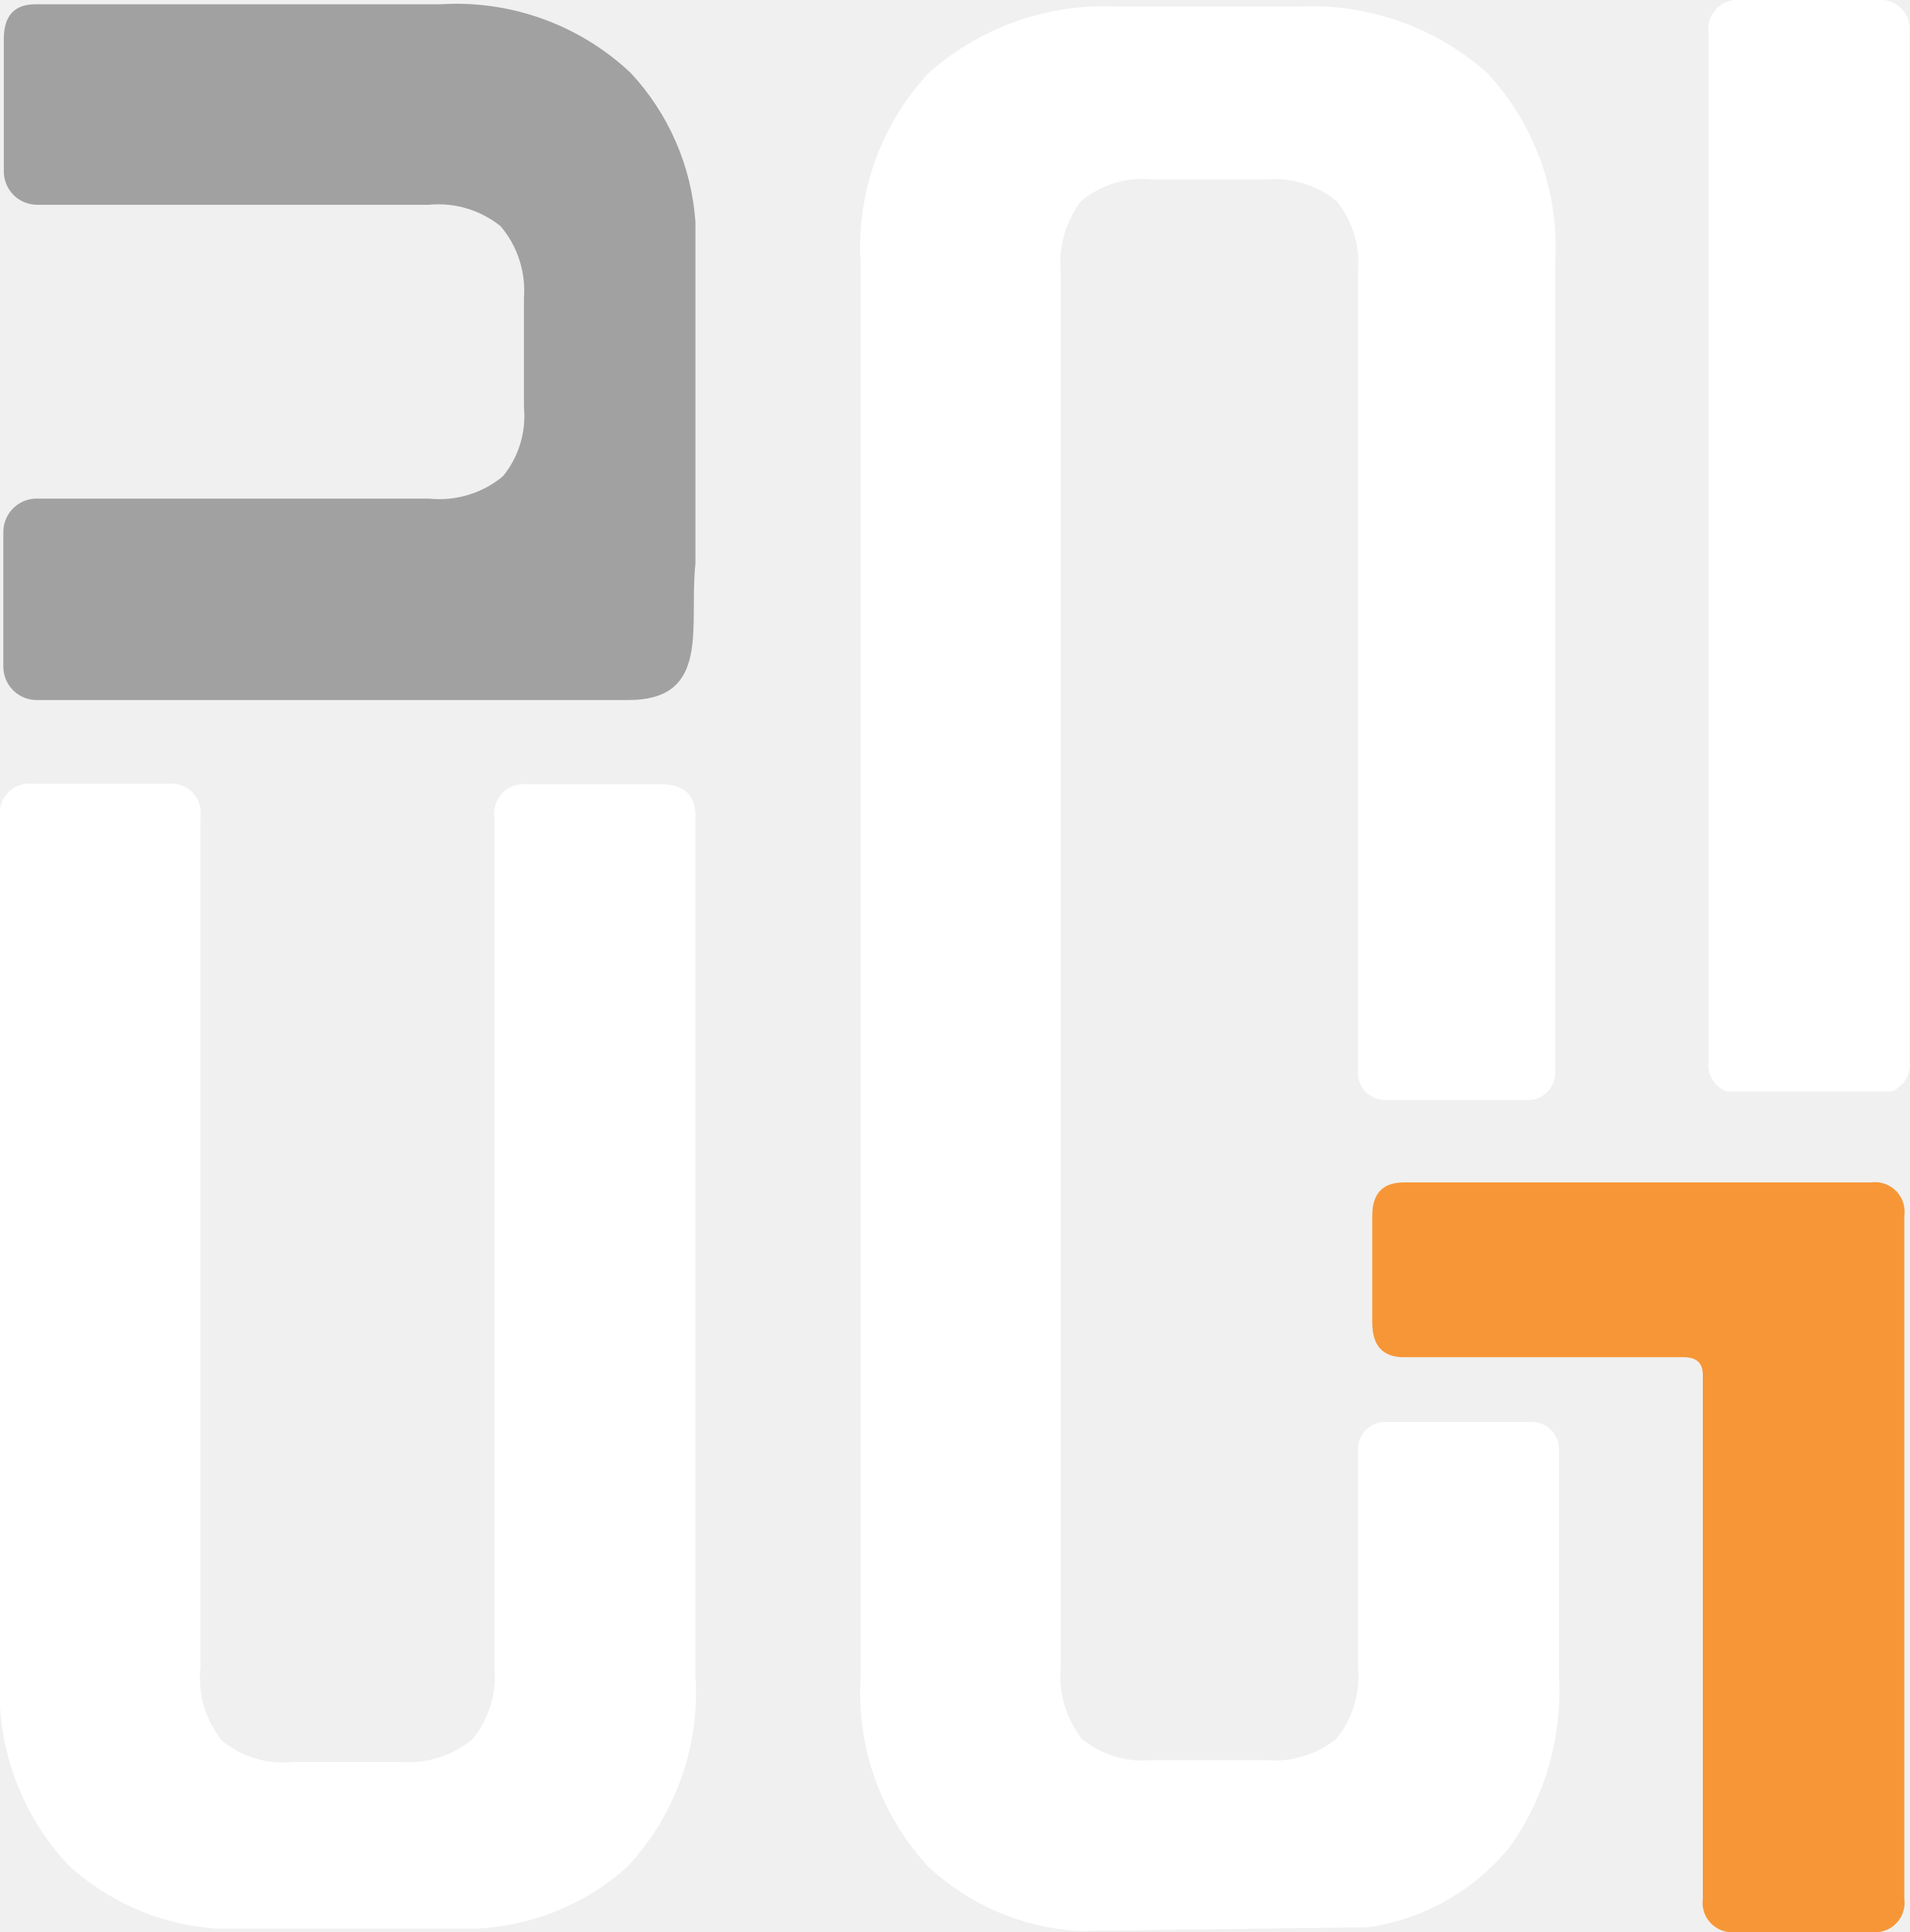
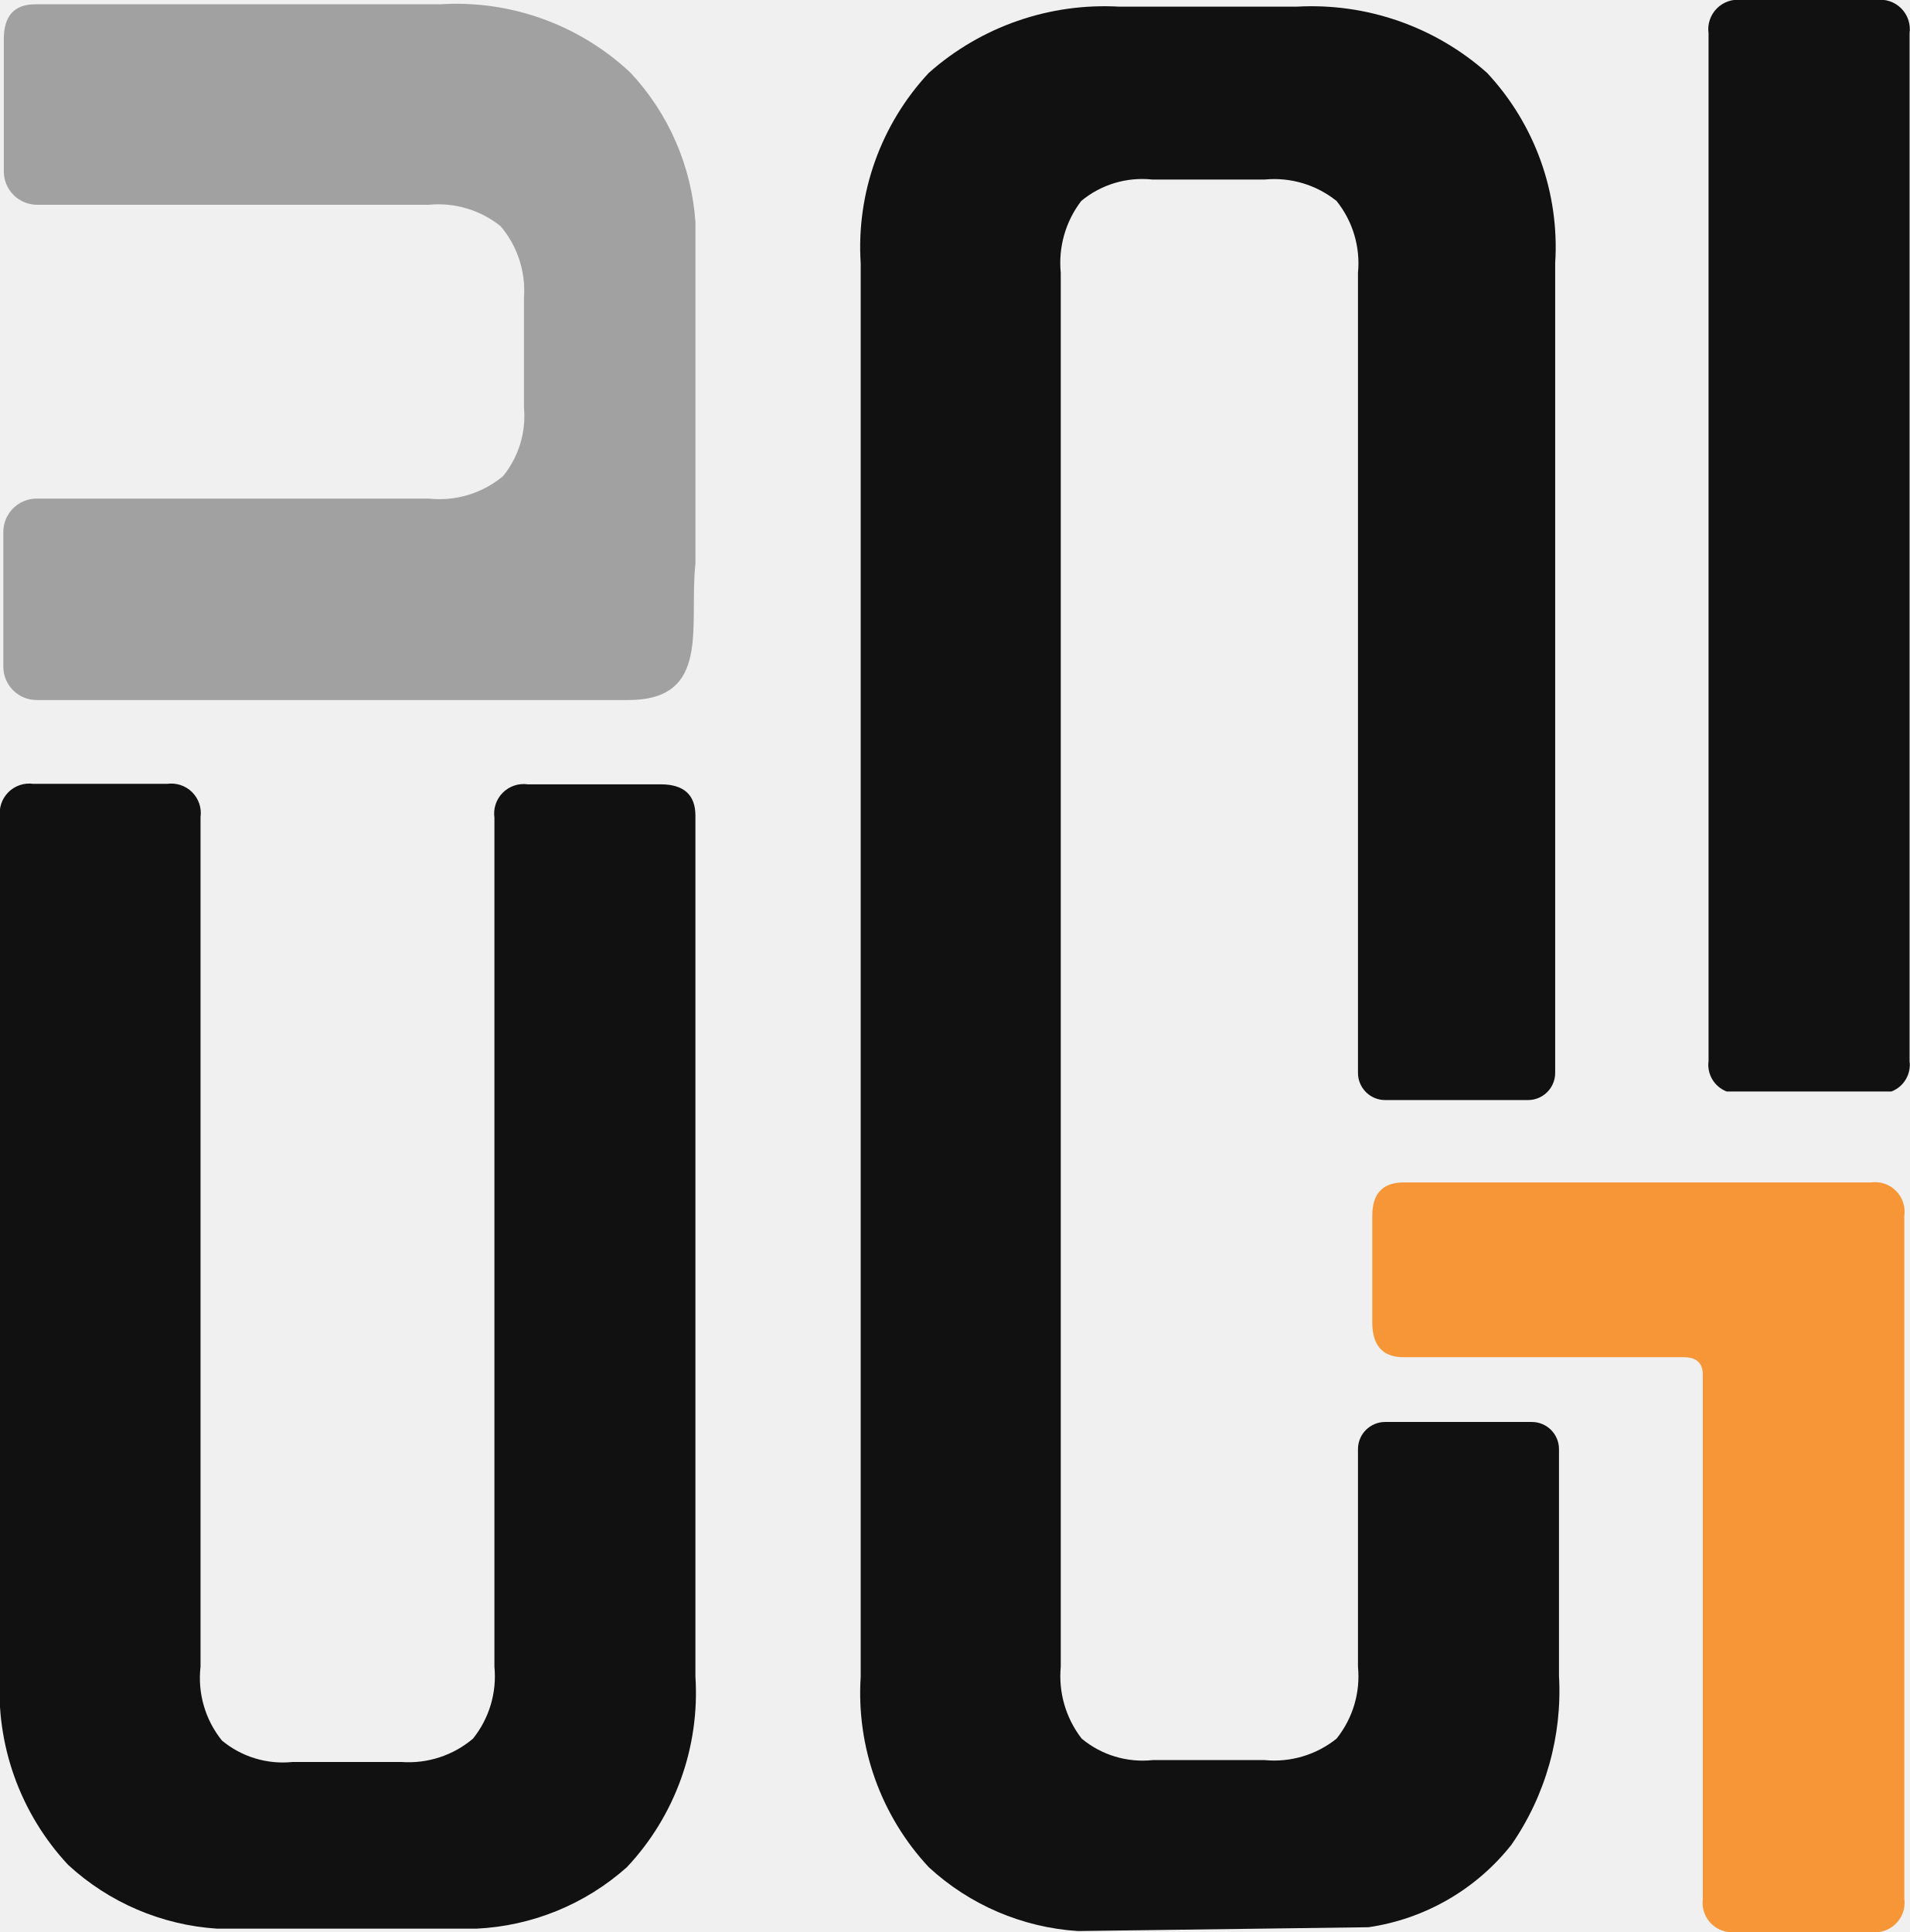
<svg xmlns="http://www.w3.org/2000/svg" viewBox="0 0 40.09 40.57">
-   <path d="M13.16,39.21a5.34,5.34,0,0,0,1.44-4V17.13q0-.66-.73-.66H11.08a.62.62,0,0,0-.7.7V35a2.09,2.09,0,0,1-.45,1.51A2.09,2.09,0,0,1,8.43,37H6.14a2,2,0,0,1-1.48-.45A2.09,2.09,0,0,1,4.21,35V17.16a.62.62,0,0,0-.7-.7H.7a.62.62,0,0,0-.7.7v18a5.36,5.36,0,0,0,1.43,4,5.1,5.1,0,0,0,3.13,1.34H10A5.11,5.11,0,0,0,13.16,39.21Z" style="fill:#fff" />
+   <path d="M13.16,39.21a5.34,5.34,0,0,0,1.44-4V17.13q0-.66-.73-.66H11.08a.62.62,0,0,0-.7.7V35a2.09,2.09,0,0,1-.45,1.51A2.09,2.09,0,0,1,8.43,37H6.14a2,2,0,0,1-1.48-.45A2.09,2.09,0,0,1,4.21,35V17.16a.62.62,0,0,0-.7-.7H.7a.62.62,0,0,0-.7.7v18a5.36,5.36,0,0,0,1.43,4,5.1,5.1,0,0,0,3.13,1.34H10A5.11,5.11,0,0,0,13.16,39.21Z" style="fill:#111" />
  <path d="M13.24,1.53a5.34,5.34,0,0,0-4-1.44H.74Q.08.09.08.82V3.6a.7.7,0,0,0,.7.7H9a2.09,2.09,0,0,1,1.51.45A2.09,2.09,0,0,1,11,6.26V8.55A2,2,0,0,1,10.56,10,2.09,2.09,0,0,1,9,10.47H.77a.7.7,0,0,0-.7.7V14a.7.7,0,0,0,.7.7H13.19c1.75,0,1.27-1.56,1.41-2.86V4.66A5.11,5.11,0,0,0,13.24,1.53Z" style="fill:#a1a1a1" />
-   <path d="M29.08,29.86a.57.57,0,0,0-.57.57V35a2.09,2.09,0,0,1-.45,1.51,2.09,2.09,0,0,1-1.51.45H24.2a2,2,0,0,1-1.49-.45A2.14,2.14,0,0,1,22.27,35V5.73a2.14,2.14,0,0,1,.43-1.51,2,2,0,0,1,1.49-.45h2.36a2.09,2.09,0,0,1,1.51.45,2.09,2.09,0,0,1,.45,1.51v16.8a.57.57,0,0,0,.57.57h3a.57.57,0,0,0,.57-.57v-17a5.36,5.36,0,0,0-1.43-4,5.55,5.55,0,0,0-4-1.39H23.5a5.55,5.55,0,0,0-4,1.39,5.36,5.36,0,0,0-1.43,4V35.21a5.36,5.36,0,0,0,1.43,4,5.1,5.1,0,0,0,3.13,1.34l6.1-.08a4.69,4.69,0,0,0,3-1.73,5.67,5.67,0,0,0,1-3.55V30.43a.57.57,0,0,0-.57-.57Z" style="fill:#fff" />
-   <path d="M40.09,22.28V.7a.62.62,0,0,0-.7-.7H36.57a.62.62,0,0,0-.7.7V22.28a.6.6,0,0,0,.38.64h3.46A.6.6,0,0,0,40.09,22.28Z" style="fill:#fff" />
+   <path d="M29.08,29.86a.57.57,0,0,0-.57.57V35a2.09,2.09,0,0,1-.45,1.51,2.09,2.09,0,0,1-1.51.45H24.2a2,2,0,0,1-1.49-.45A2.14,2.14,0,0,1,22.27,35V5.73a2.14,2.14,0,0,1,.43-1.51,2,2,0,0,1,1.49-.45h2.36a2.09,2.09,0,0,1,1.51.45,2.09,2.09,0,0,1,.45,1.51v16.8a.57.57,0,0,0,.57.57h3a.57.57,0,0,0,.57-.57v-17a5.36,5.36,0,0,0-1.43-4,5.55,5.55,0,0,0-4-1.39H23.5a5.55,5.55,0,0,0-4,1.39,5.36,5.36,0,0,0-1.43,4V35.21a5.36,5.36,0,0,0,1.43,4,5.1,5.1,0,0,0,3.13,1.34l6.1-.08a4.69,4.69,0,0,0,3-1.73,5.67,5.67,0,0,0,1-3.55V30.43a.57.57,0,0,0-.57-.57Z" style="fill:#111" />
+   <path d="M40.09,22.28V.7a.62.62,0,0,0-.7-.7H36.57a.62.62,0,0,0-.7.7V22.28a.6.6,0,0,0,.38.64h3.46A.6.6,0,0,0,40.09,22.28Z" style="fill:#111" />
  <path d="M29.47,24.83h9.81a.62.62,0,0,1,.7.7V39.87a.62.62,0,0,1-.7.7H36.45a.62.62,0,0,1-.7-.7v-11q0-.37-.4-.37H29.47q-.66,0-.66-.73V25.53Q28.81,24.83,29.47,24.83Z" style="fill:#f79636" />
</svg>
